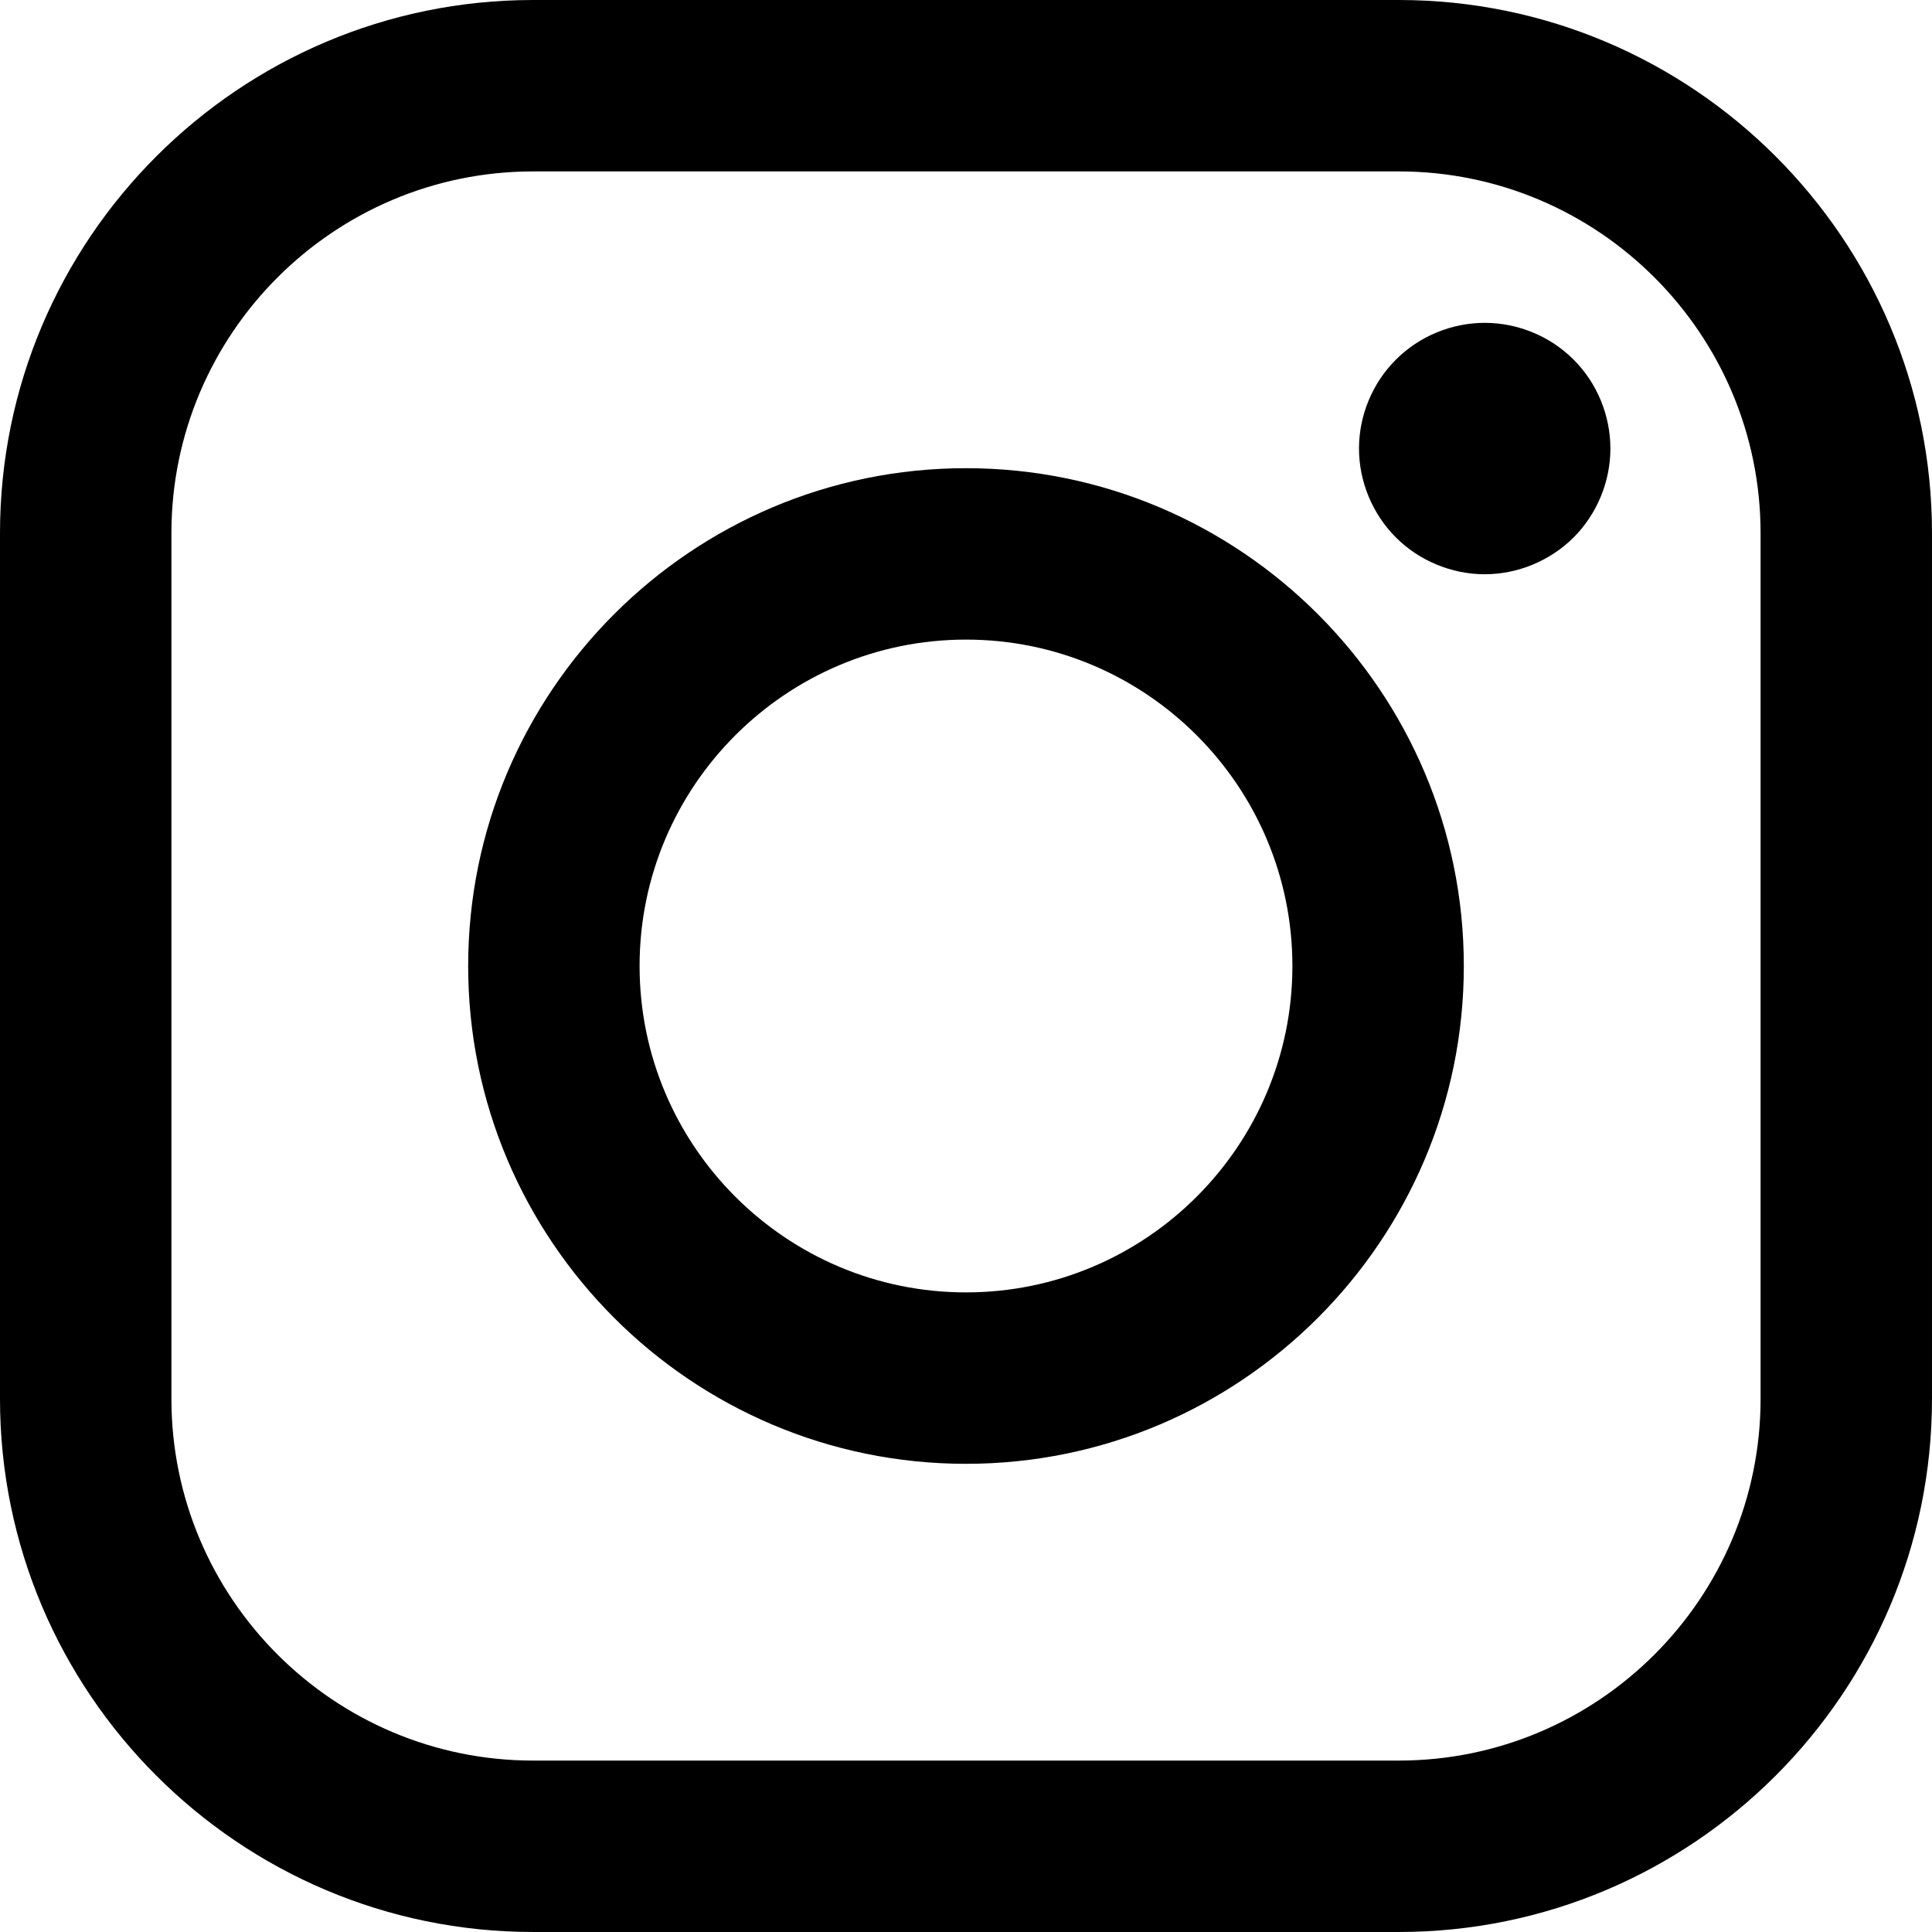
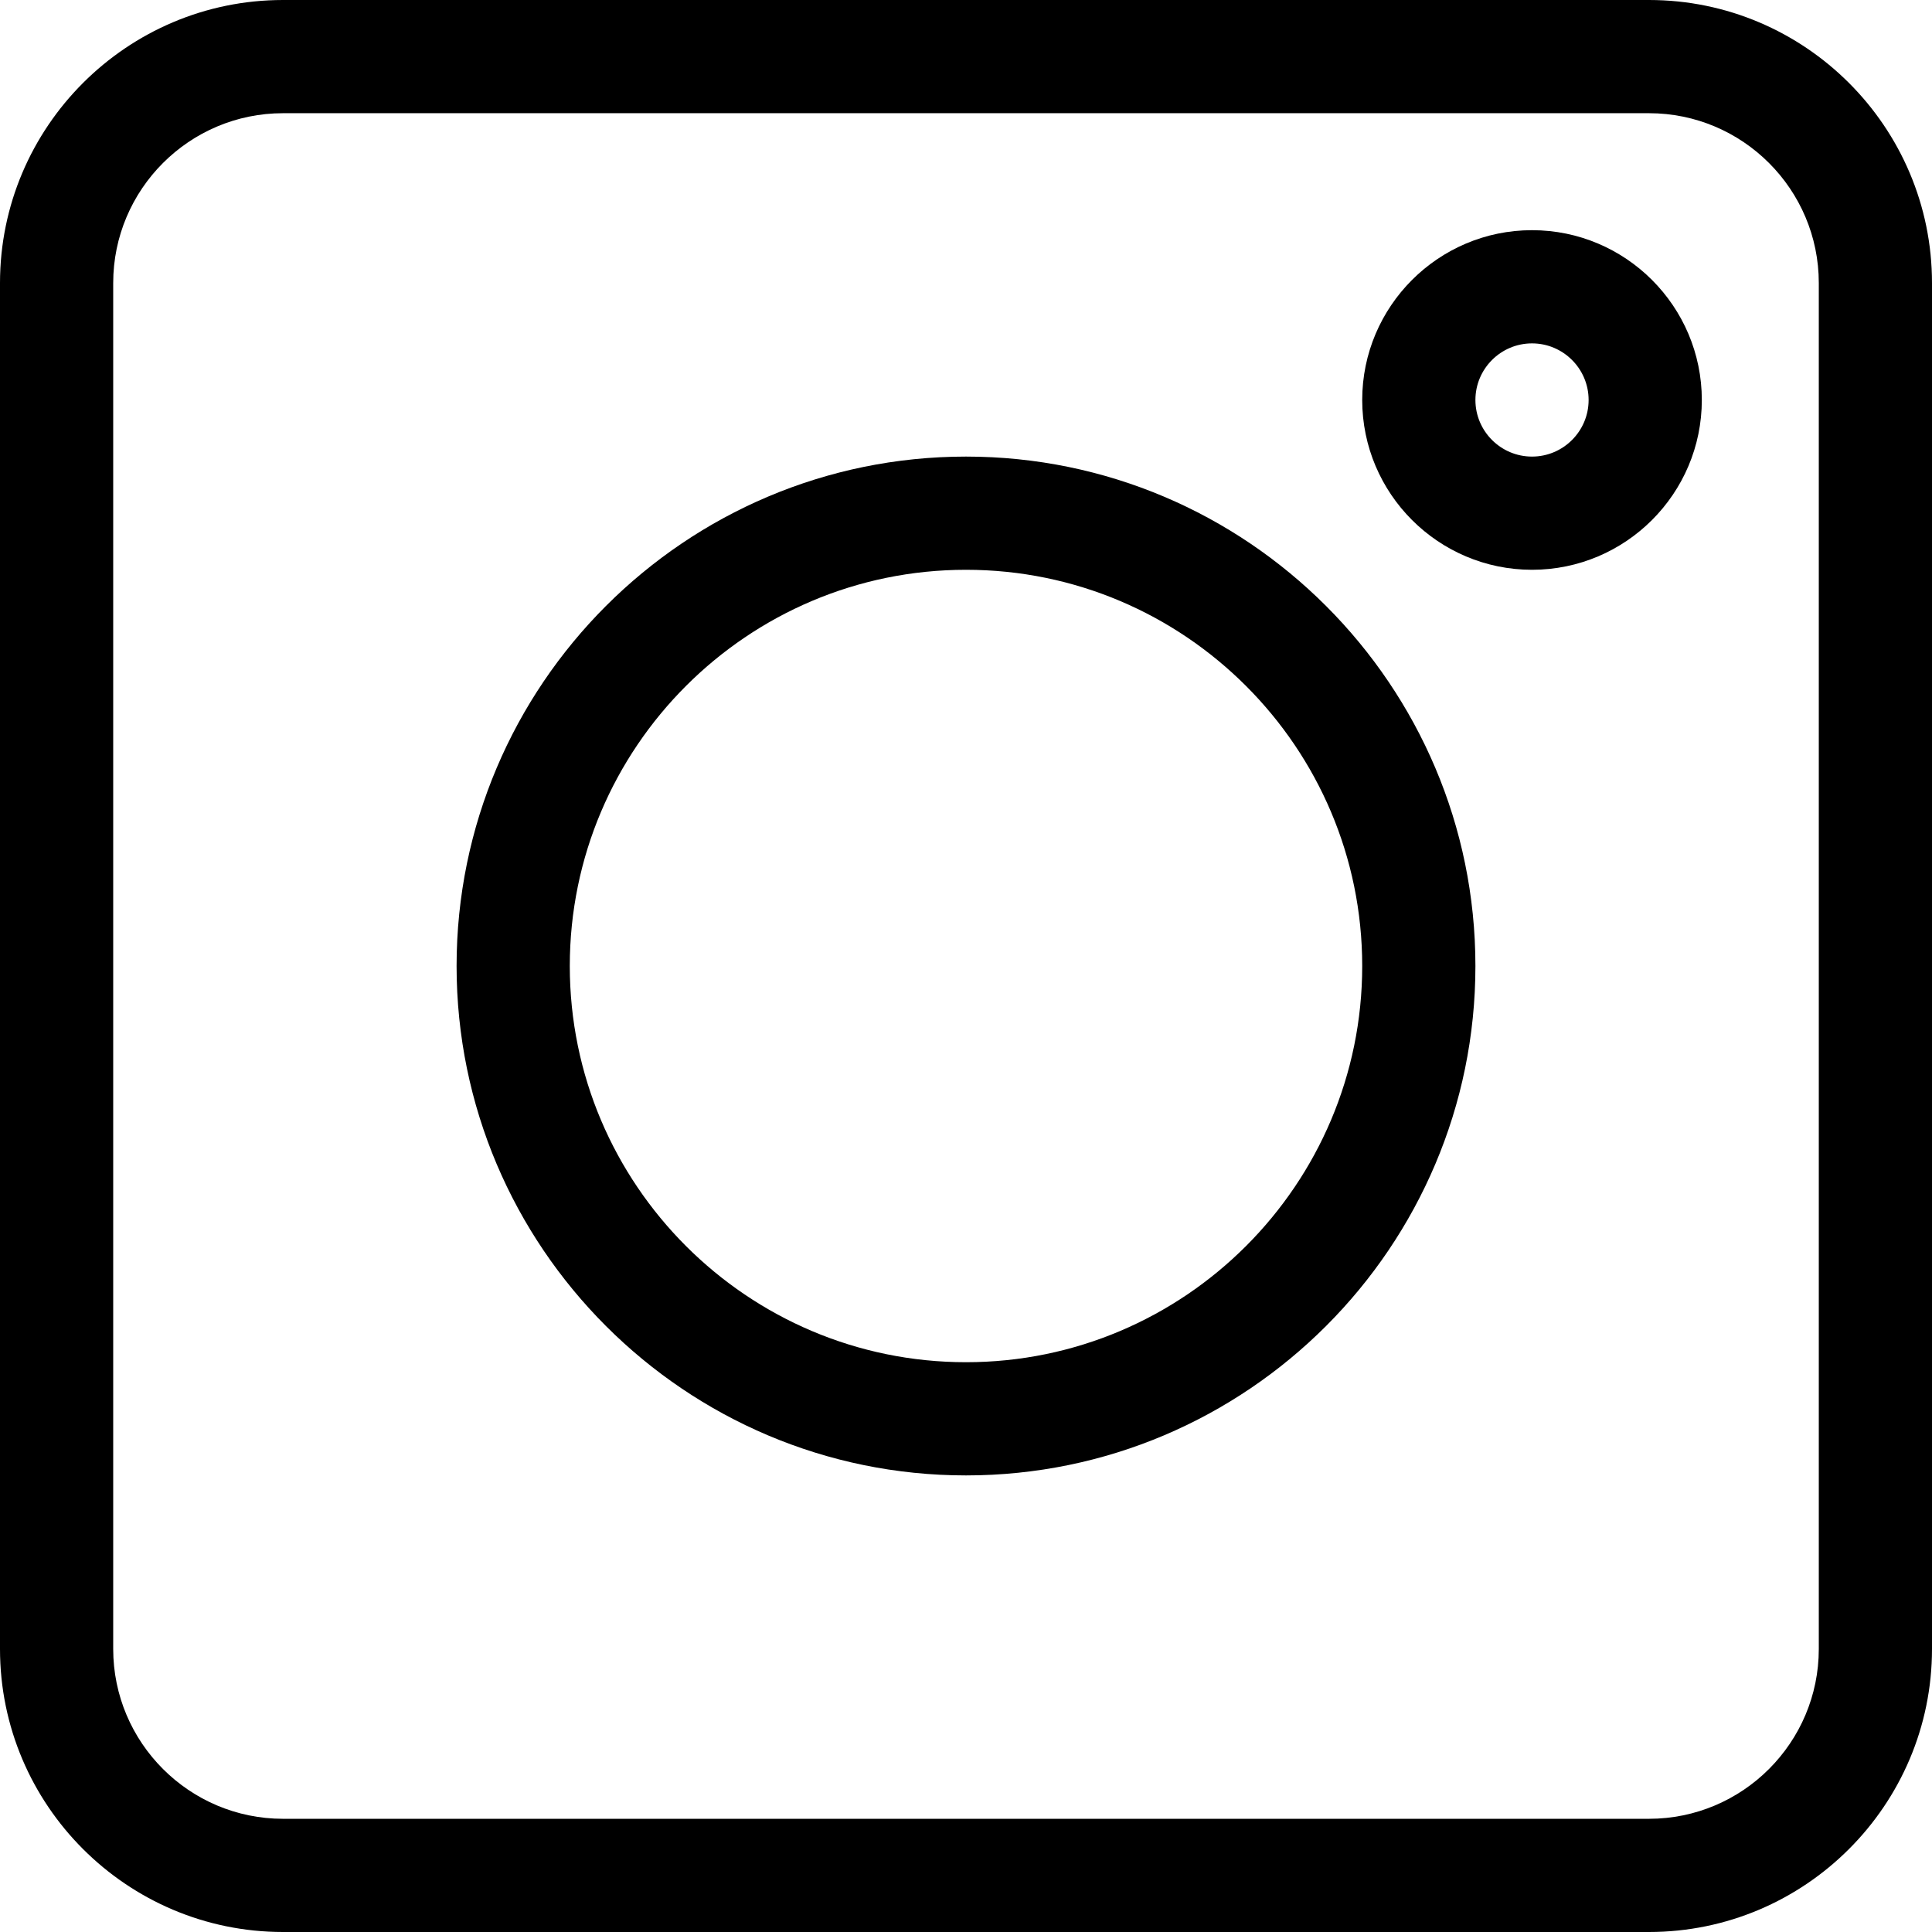
- <svg xmlns="http://www.w3.org/2000/svg" version="1.1" id="Layer_1" x="0px" y="0px" width="169.063px" height="169.063px" viewBox="0 0 169.063 169.063" style="enable-background:new 0 0 169.063 169.063;" xml:space="preserve">
-   <g>
-     <path d="M122.406,0H46.654C20.929,0,0,20.93,0,46.655v75.752c0,25.726,20.929,46.655,46.654,46.655h75.752   c25.727,0,46.656-20.93,46.656-46.655V46.655C169.063,20.93,148.133,0,122.406,0z M154.063,122.407   c0,17.455-14.201,31.655-31.656,31.655H46.654C29.2,154.063,15,139.862,15,122.407V46.655C15,29.201,29.2,15,46.654,15h75.752   c17.455,0,31.656,14.201,31.656,31.655V122.407z" />
-     <path d="M84.531,40.97c-24.021,0-43.563,19.542-43.563,43.563c0,24.02,19.542,43.561,43.563,43.561s43.563-19.541,43.563-43.561   C128.094,60.512,108.552,40.97,84.531,40.97z M84.531,113.093c-15.749,0-28.563-12.812-28.563-28.561   c0-15.75,12.813-28.563,28.563-28.563s28.563,12.813,28.563,28.563C113.094,100.281,100.28,113.093,84.531,113.093z" />
-     <path d="M129.921,28.251c-2.89,0-5.729,1.17-7.77,3.22c-2.051,2.04-3.23,4.88-3.23,7.78c0,2.891,1.18,5.73,3.23,7.78   c2.04,2.04,4.88,3.22,7.77,3.22c2.9,0,5.73-1.18,7.78-3.22c2.05-2.05,3.22-4.89,3.22-7.78c0-2.9-1.17-5.74-3.22-7.78   C135.661,29.421,132.821,28.251,129.921,28.251z" />
-   </g>
-   <g>
- </g>
-   <g>
- </g>
-   <g>
- </g>
-   <g>
- </g>
-   <g>
- </g>
-   <g>
- </g>
-   <g>
- </g>
-   <g>
- </g>
-   <g>
- </g>
-   <g>
- </g>
-   <g>
- </g>
-   <g>
- </g>
-   <g>
- </g>
-   <g>
- </g>
-   <g>
- </g>
+ <svg xmlns="http://www.w3.org/2000/svg" viewBox="0 0 512 512">
+   <path d="m75 512h362c41.355 0 75-33.645 75-75v-362c0-41.355-33.645-75-75-75h-362c-41.355 0-75 33.645-75 75v362c0 41.355 33.645 75 75 75zm-45-437c0-24.812 20.188-45 45-45h362c24.812 0 45 20.188 45 45v362c0 24.812-20.188 45-45 45h-362c-24.812 0-45-20.188-45-45zm0 0" />
+   <path d="m256 391c74.438 0 135-60.562 135-135s-60.562-135-135-135-135 60.562-135 135 60.562 135 135 135zm0-240c57.898 0 105 47.102 105 105s-47.102 105-105 105-105-47.102-105-105 47.102-105 105-105zm0 0" />
+   <path d="m406 151c24.812 0 45-20.188 45-45s-20.188-45-45-45-45 20.188-45 45 20.188 45 45 45zm0-60c8.27 0 15 6.73 15 15s-6.73 15-15 15-15-6.73-15-15 6.73-15 15-15zm0 0" />
</svg>
